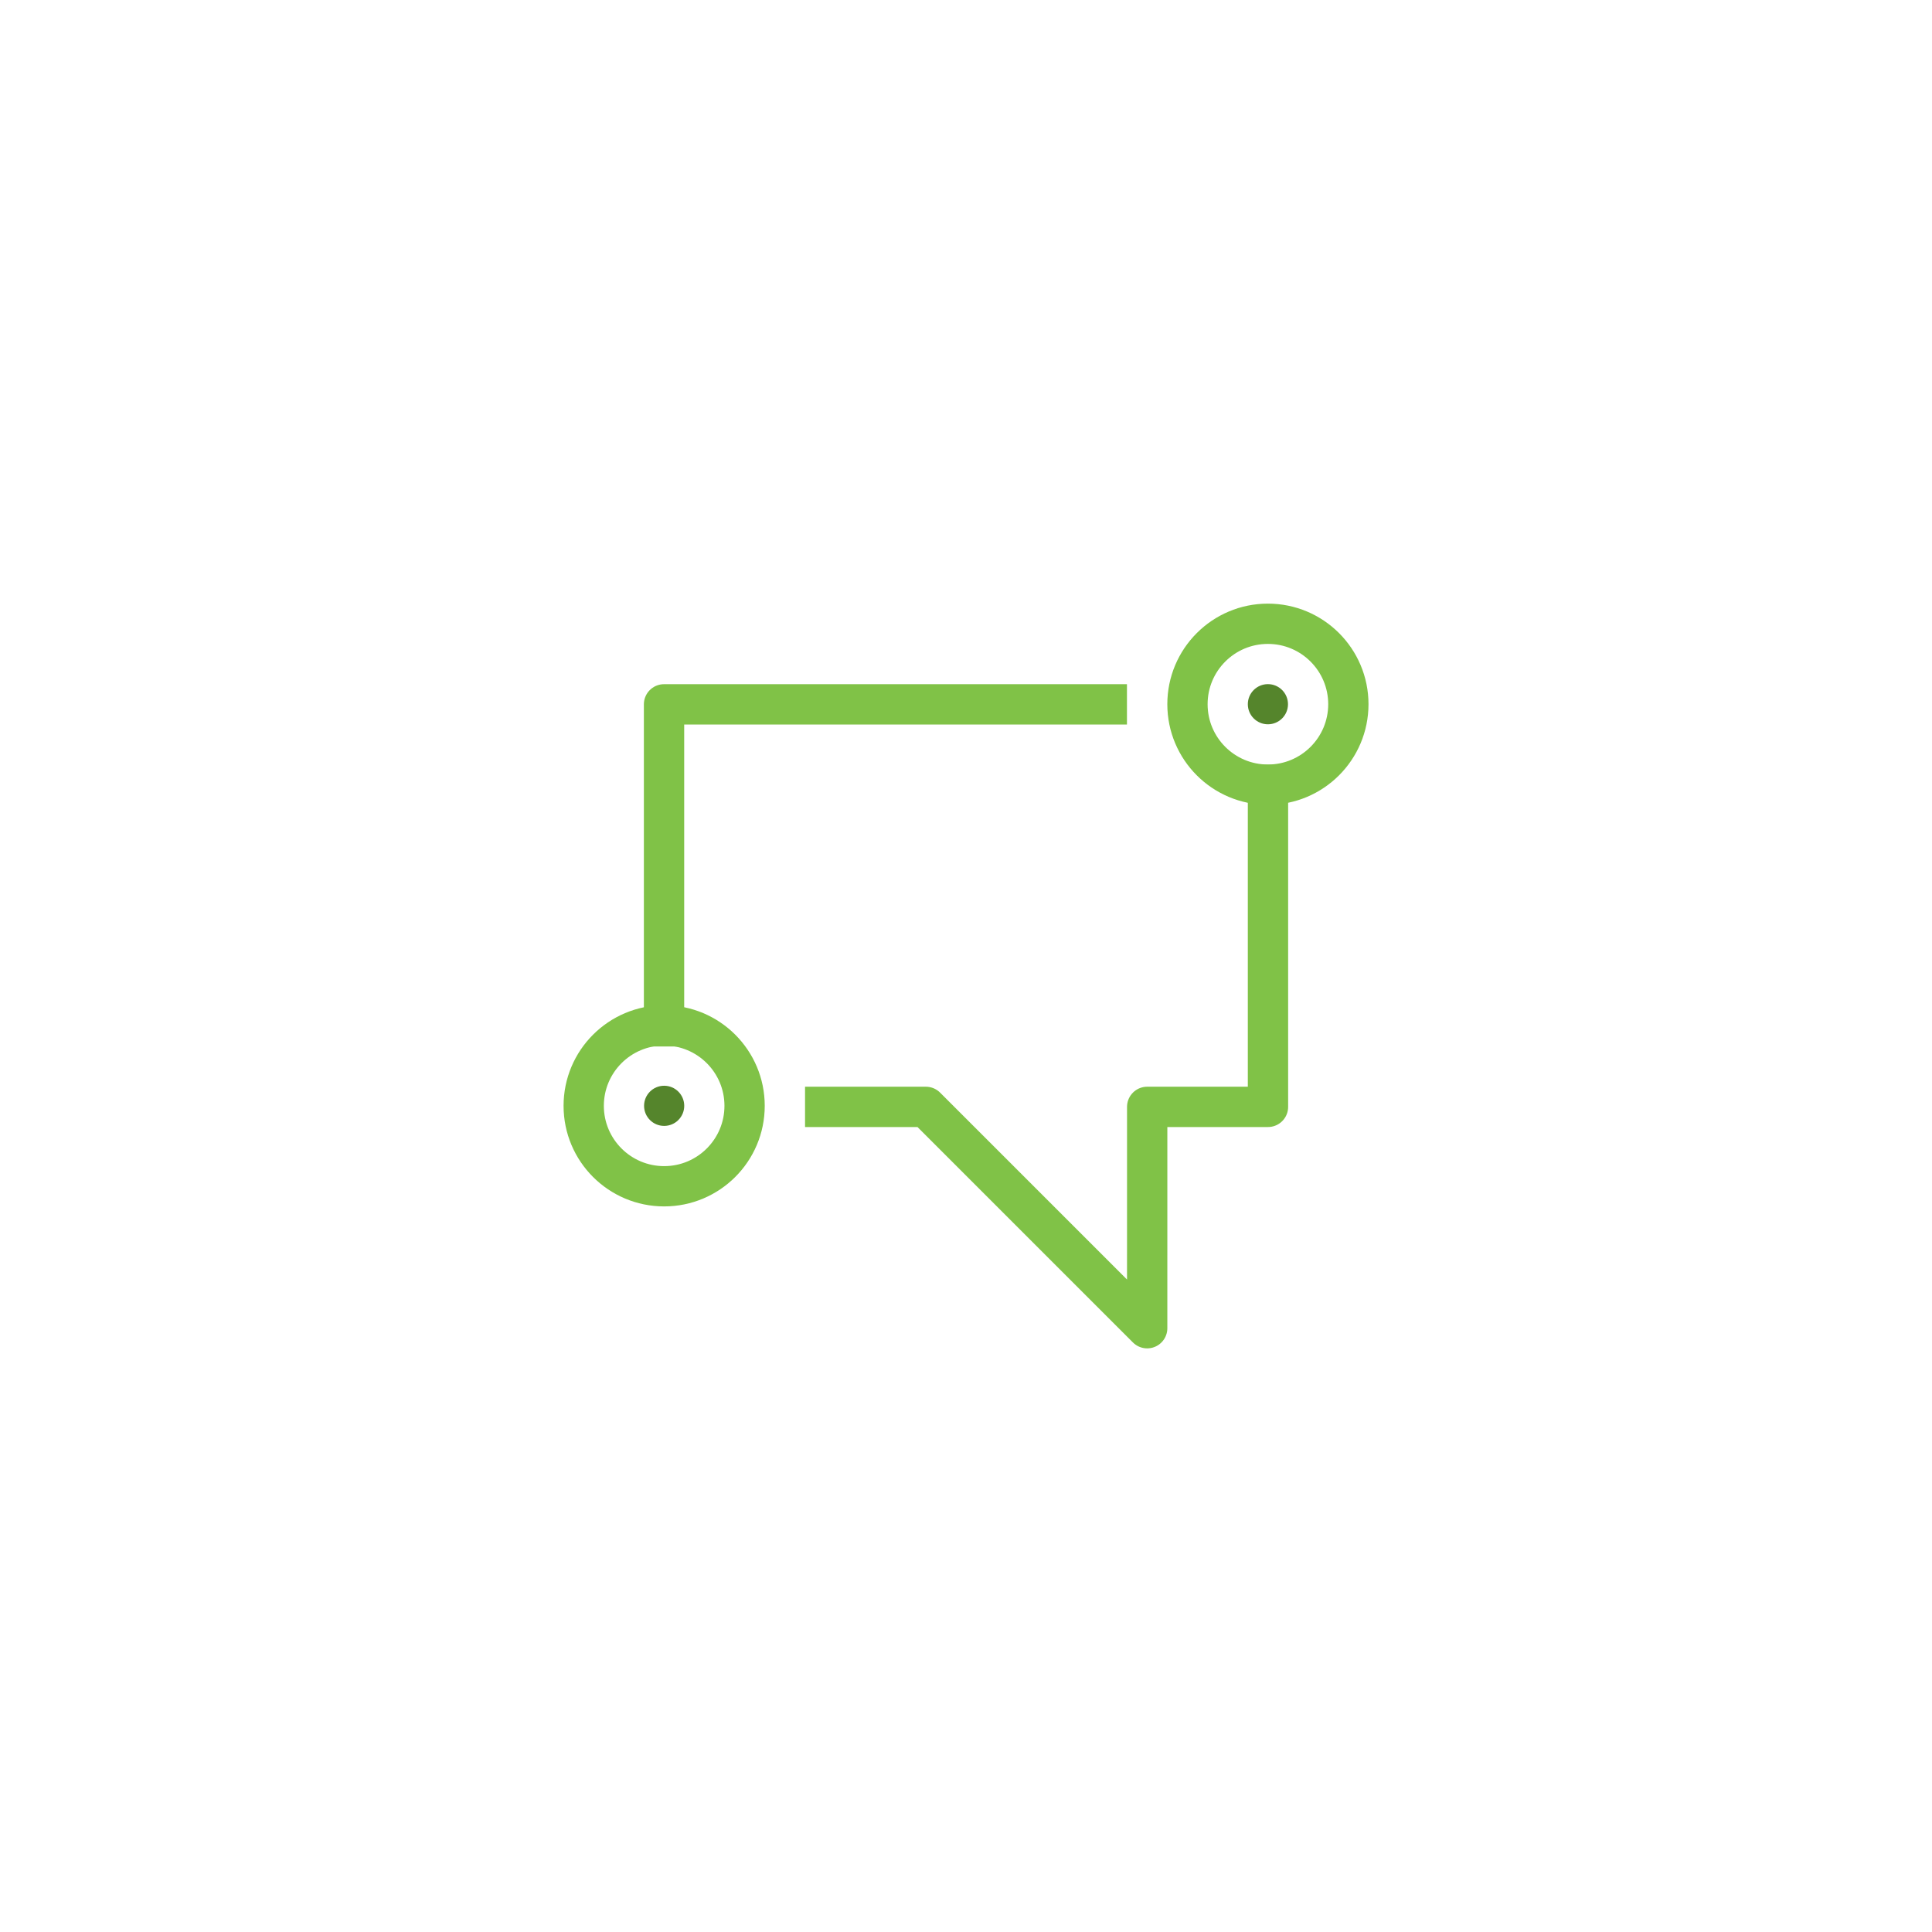
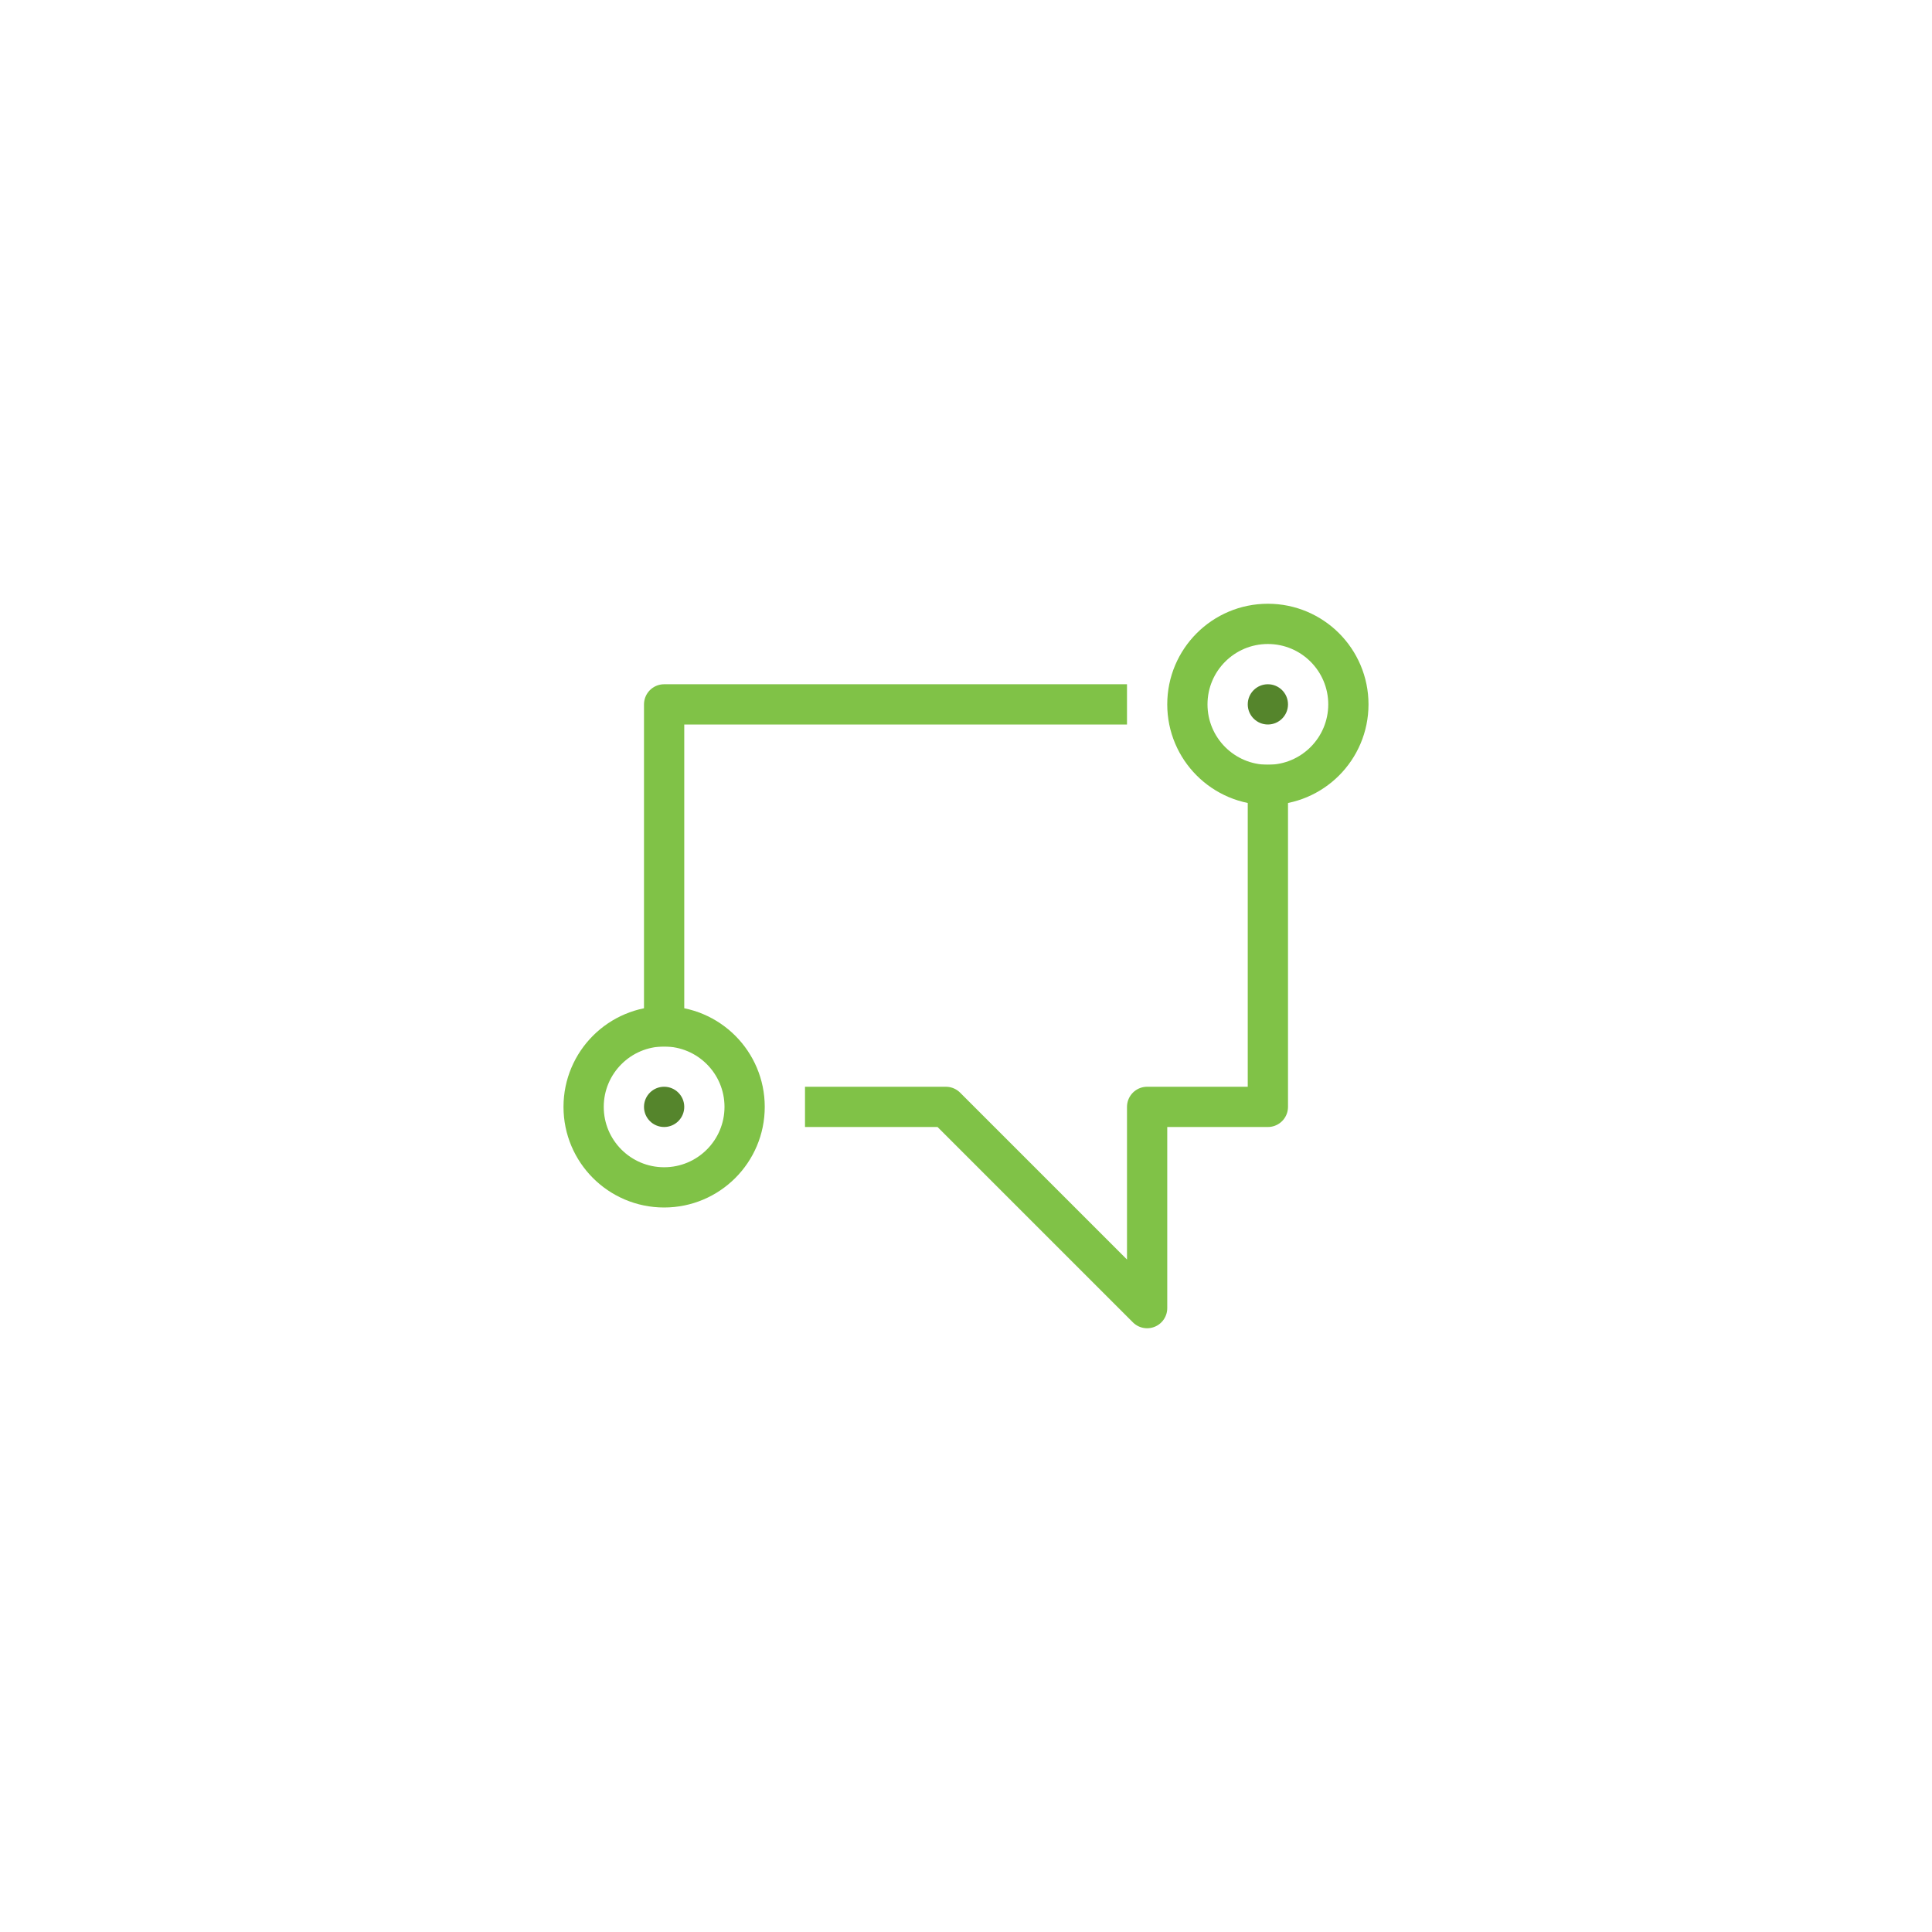
- <svg xmlns="http://www.w3.org/2000/svg" width="48" height="48" version="1.1" viewBox="0 0 12.7 12.7">
-   <path d="m7.408 4.63h-3.043v2.249" style="fill:none;stroke-linejoin:round;stroke-width:.265px;stroke:#80c247" />
-   <path d="m5.292 7.276h0.794l1.455 1.455 5.18e-5 -1.455h0.794v-2.249" style="fill:none;stroke-linejoin:round;stroke-width:.265px;stroke:#80c247" />
-   <g transform="matrix(.8 0 0 .79999 7.6994 -223.44)" style="stroke-width:1.25">
-     <circle cx=".794" cy="285.09" r=".661" style="fill:none;paint-order:normal;stroke-dashoffset:9;stroke-linecap:round;stroke-linejoin:round;stroke-width:.331;stroke:#80c247" />
-     <circle cx=".794" cy="285.09" r=".165" style="fill:#55852c;paint-order:normal" />
-   </g>
-   <g transform="matrix(.8 0 0 .79999 3.7306 -220.8)" style="stroke-width:1.25">
-     <circle cx=".794" cy="285.09" r=".661" style="fill:none;paint-order:normal;stroke-dashoffset:9;stroke-linecap:round;stroke-linejoin:round;stroke-width:.331;stroke:#80c247" />
-     <circle cx=".794" cy="285.09" r=".165" style="fill:#55852c;paint-order:normal" />
-   </g>
+ <svg xmlns="http://www.w3.org/2000/svg" width="48" height="48" version="1.1" viewBox="0 0 48 48">
+   <path d="m20 27.5h3.5l5 5v-5h3v-8.5" style="fill:none;stroke-linejoin:round;stroke:#80c247" />
+   <circle cx="16.5" cy="27.5" r="2" style="fill:none;stroke:#80c247" />
+   <circle cx="16.5" cy="27.5" r=".5" style="fill:#55852c" />
+   <path d="m28 17.5h-11.5v8.5" style="fill:none;stroke-linejoin:round;stroke:#80c247" />
+   <circle cx="31.5" cy="17.5" r="2" style="fill:none;stroke:#80c247" />
+   <circle cx="31.5" cy="17.5" r=".5" style="fill:#55852c" />
</svg>
